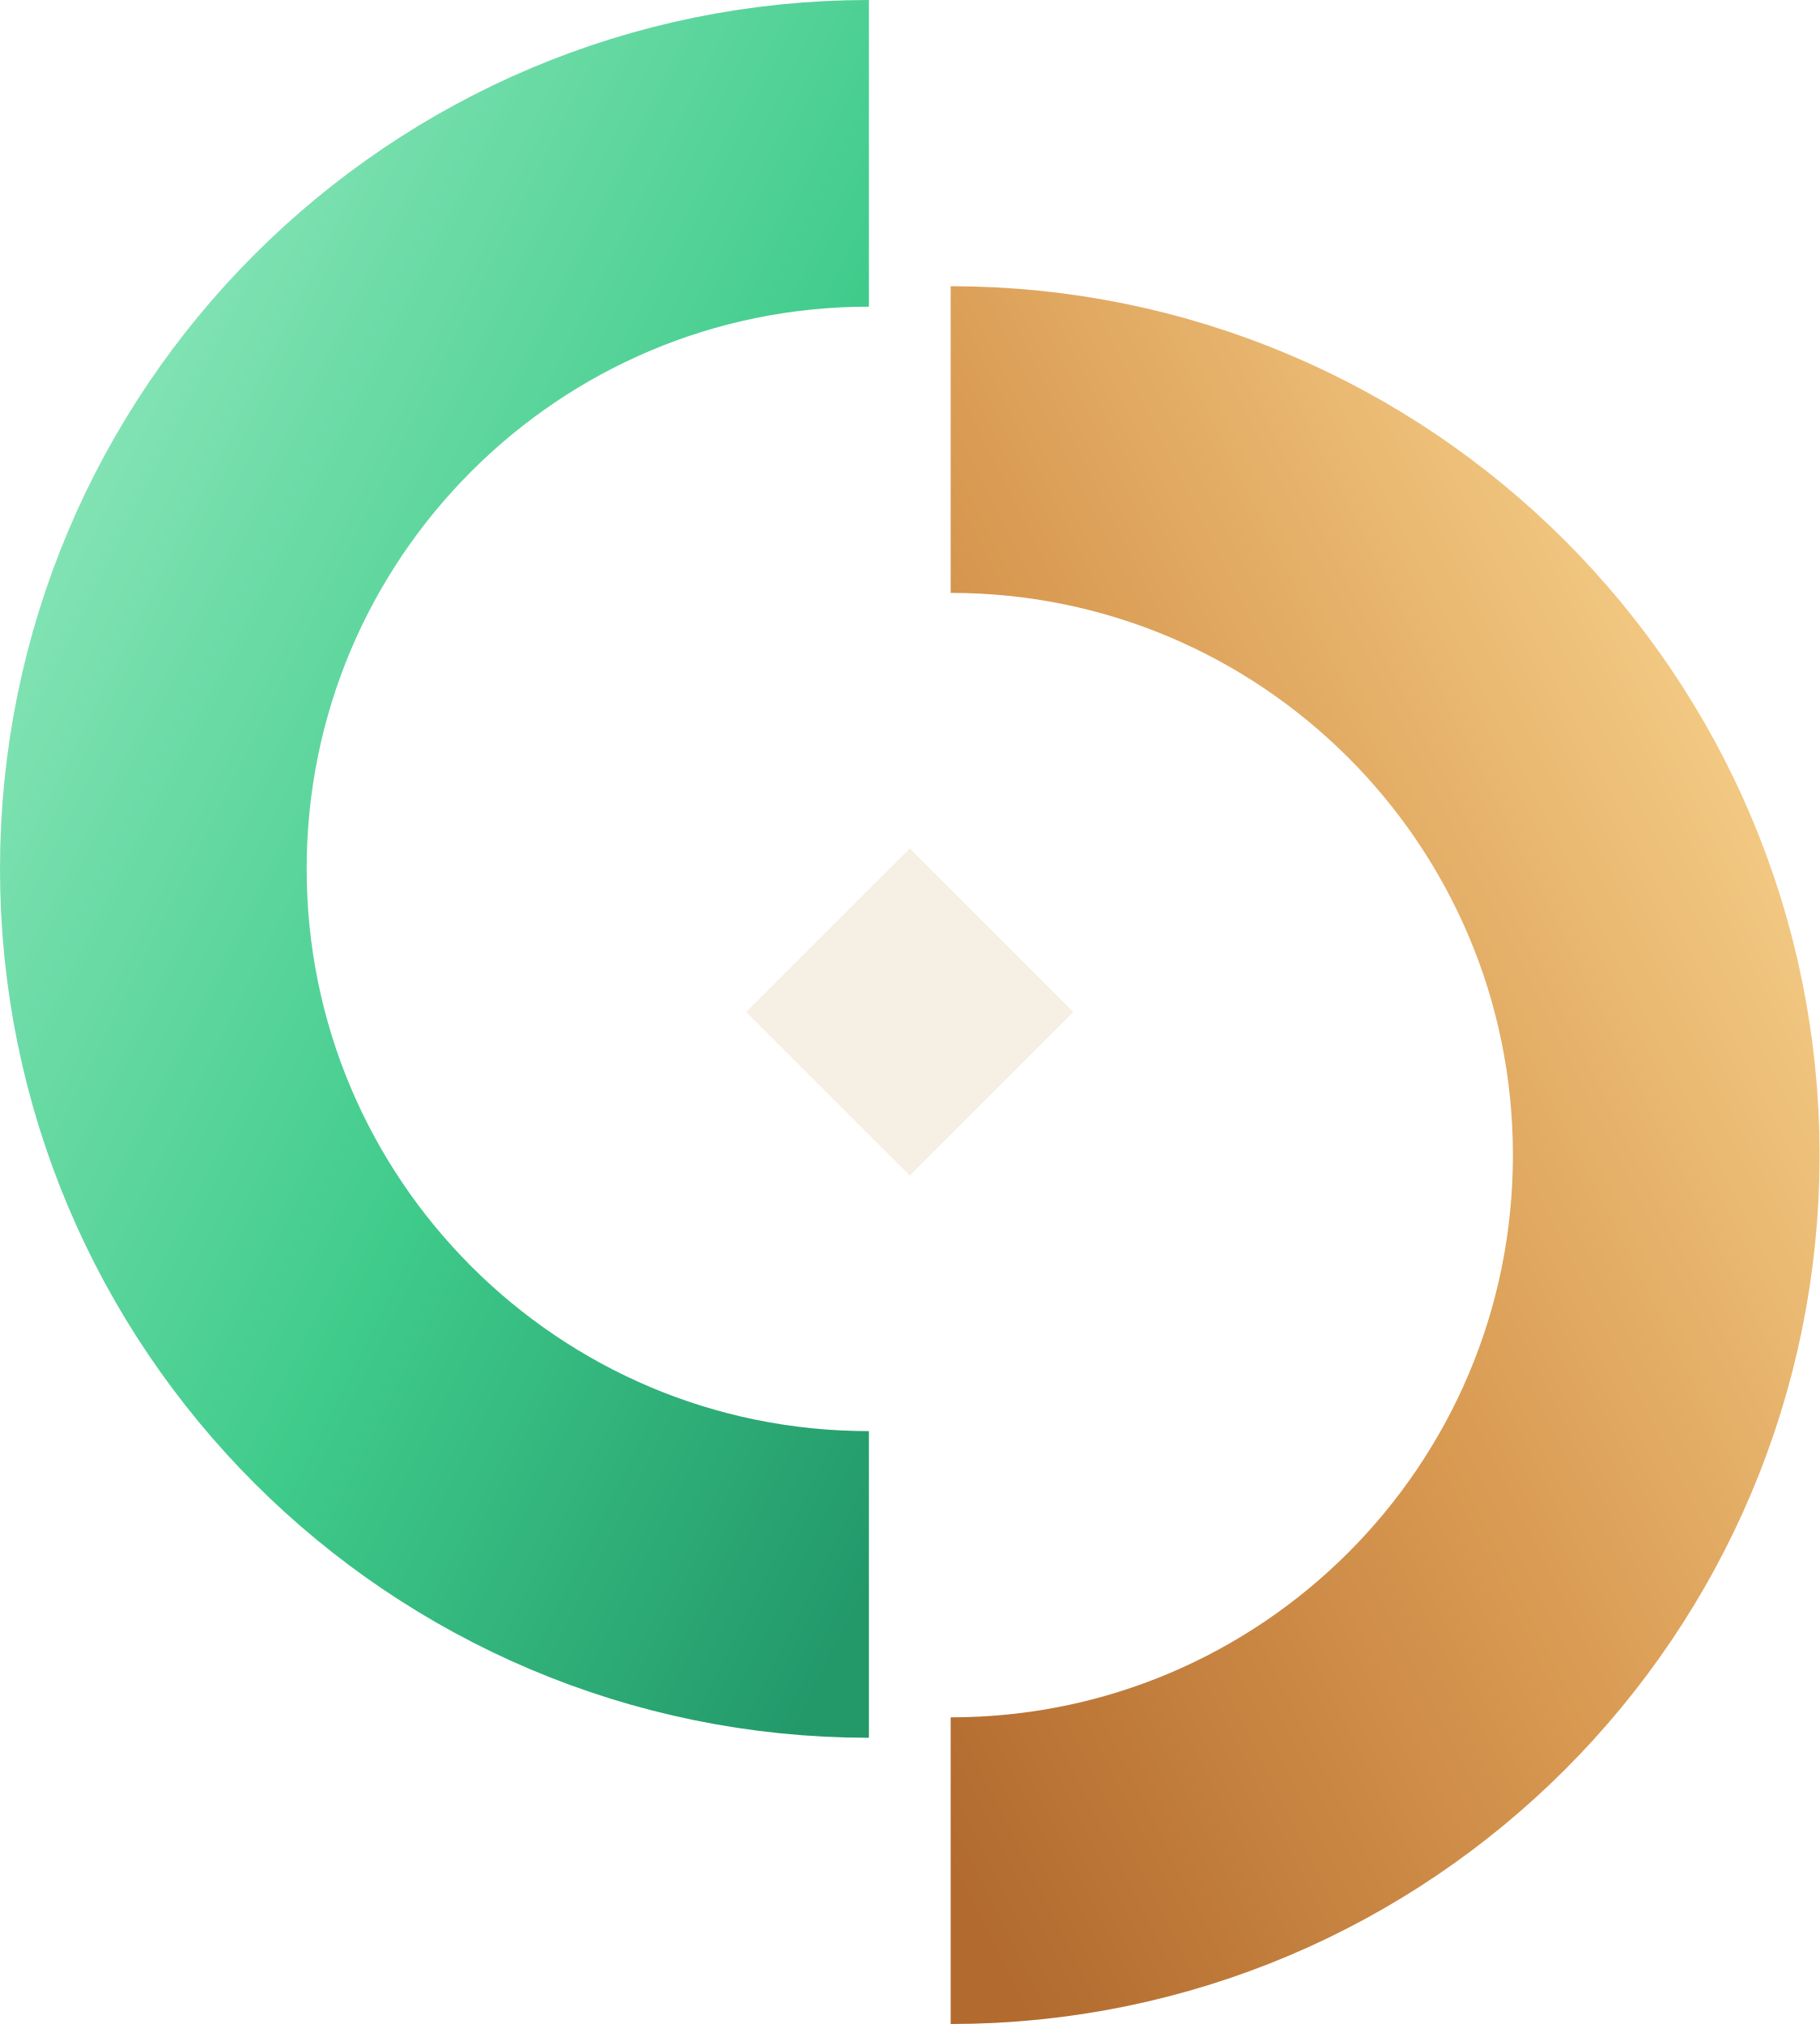
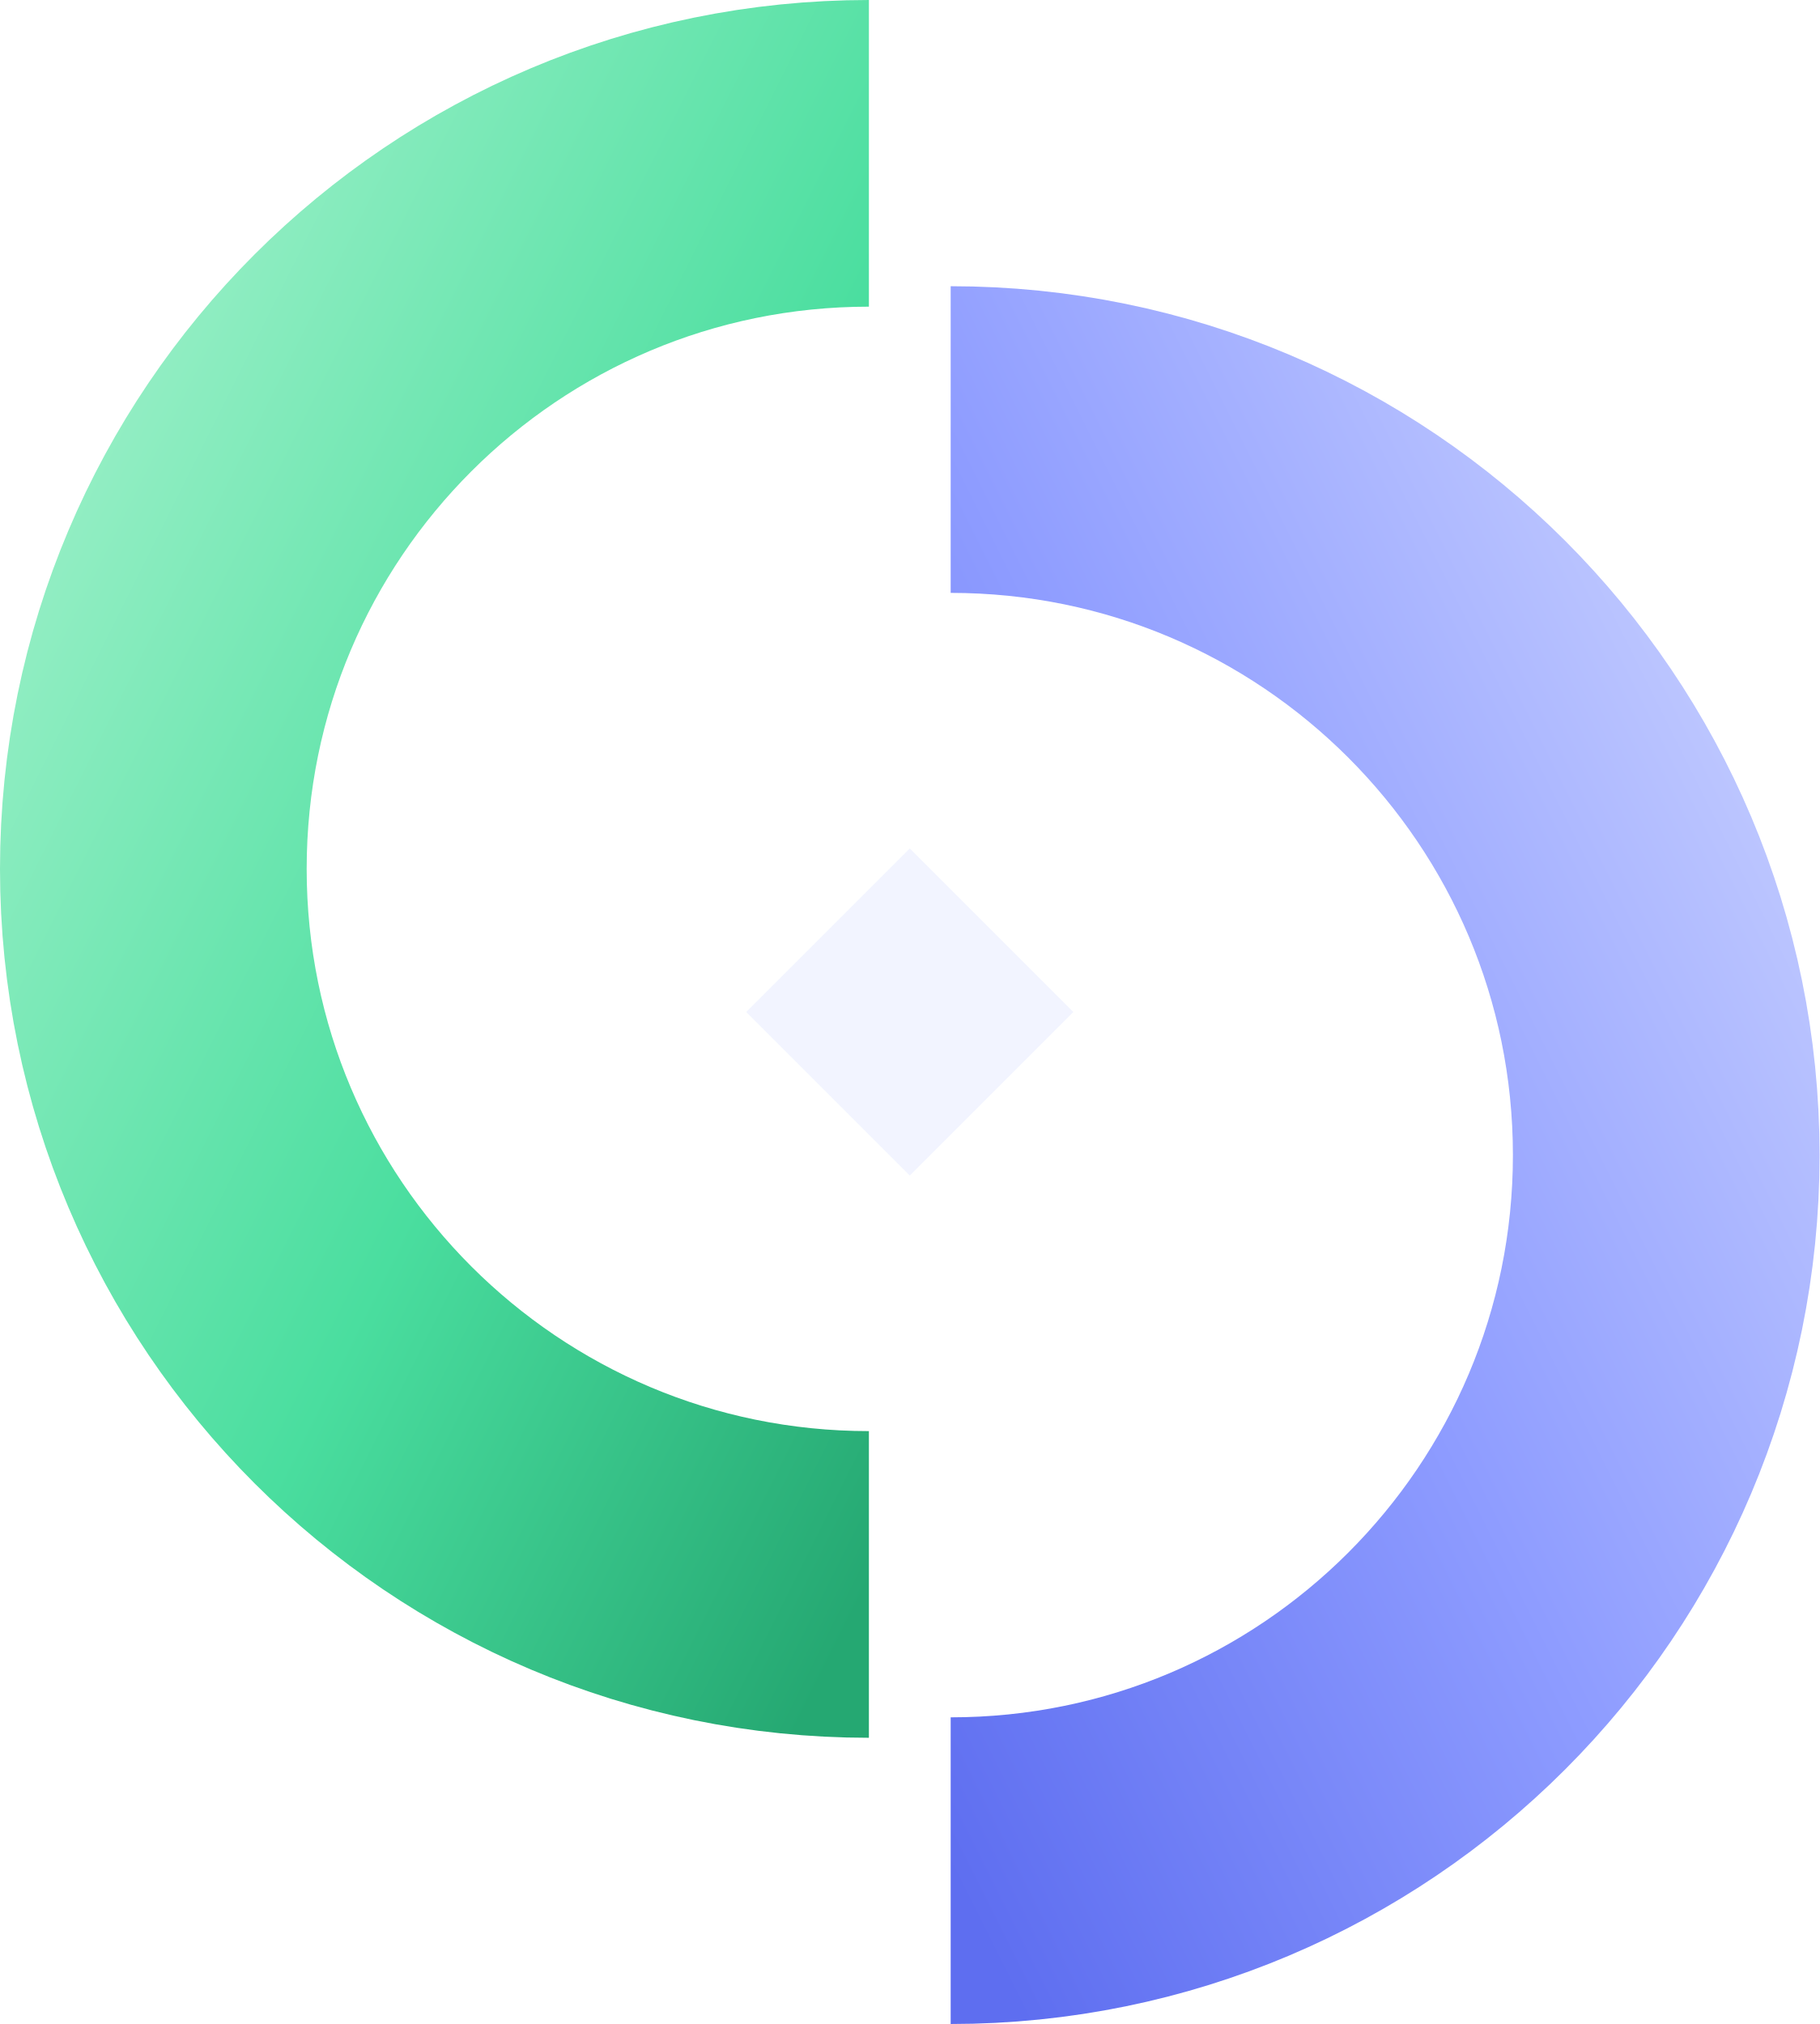
<svg xmlns="http://www.w3.org/2000/svg" viewBox="39 29 178 198" width="178" height="198" role="img" aria-label="BorcumBorç işareti">
  <defs>
    <linearGradient id="ge" x1="0" y1="0" x2="1" y2="1">
-       <stop offset="0" stop-color="#8BE6B9" />
-       <stop offset=".55" stop-color="#3FCB8B" />
-       <stop offset="1" stop-color="#23996A" />
+       <stop offset="0" stop-color="#9CF0C8" />
+       <stop offset=".55" stop-color="#4ADE9F" />
+       <stop offset="1" stop-color="#25A872" />
    </linearGradient>
    <linearGradient id="gc" x1="1" y1="0" x2="0" y2="1">
-       <stop offset="0" stop-color="#F6D08A" />
-       <stop offset=".5" stop-color="#D99A52" />
-       <stop offset="1" stop-color="#B26A2E" />
+       <stop offset="0" stop-color="#C3CCFF" />
+       <stop offset=".5" stop-color="#8E9CFF" />
+       <stop offset="1" stop-color="#5E6EF0" />
    </linearGradient>
  </defs>
  <path d="M124 44 A70 70 0 0 0 124 184" fill="none" stroke="url(#ge)" stroke-width="30" />
  <path d="M132 72 A70 70 0 0 1 132 212" fill="none" stroke="url(#gc)" stroke-width="30" />
-   <path d="M128 112 L144 128 L128 144 L112 128 Z" fill="#F6EFE3" />
+   <path d="M128 112 L144 128 L128 144 L112 128 Z" fill="#F2F4FF" />
</svg>
